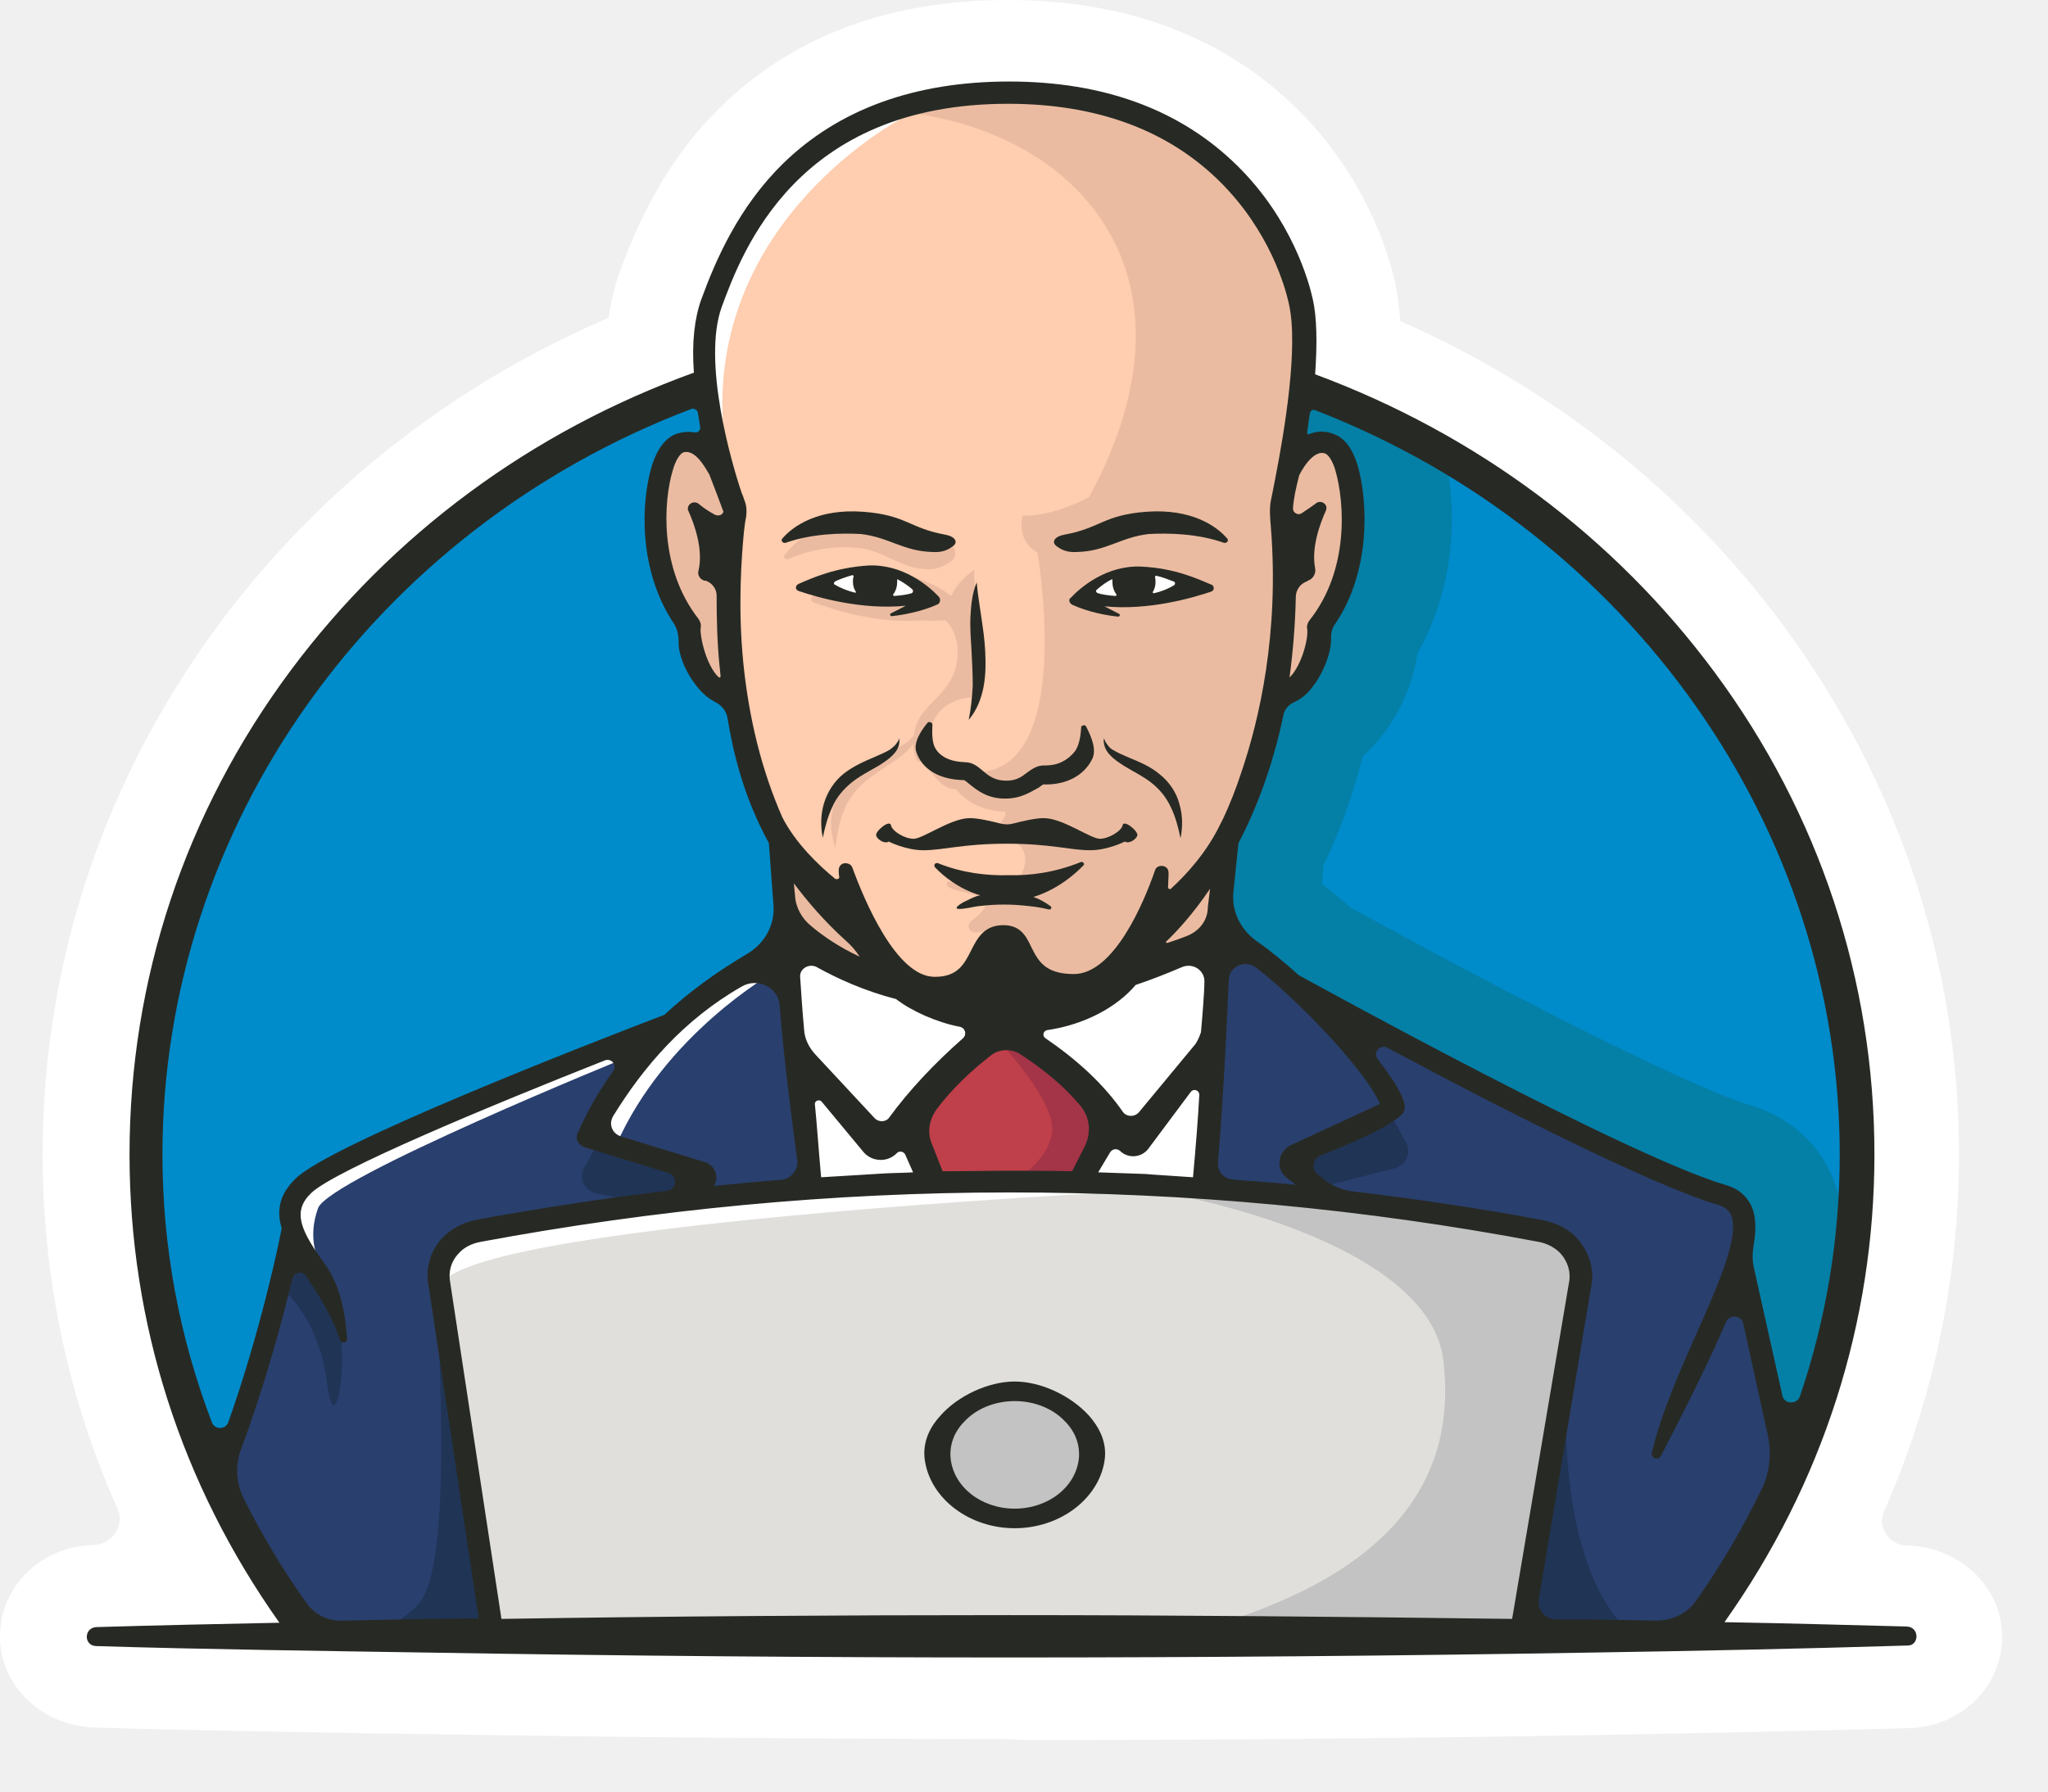
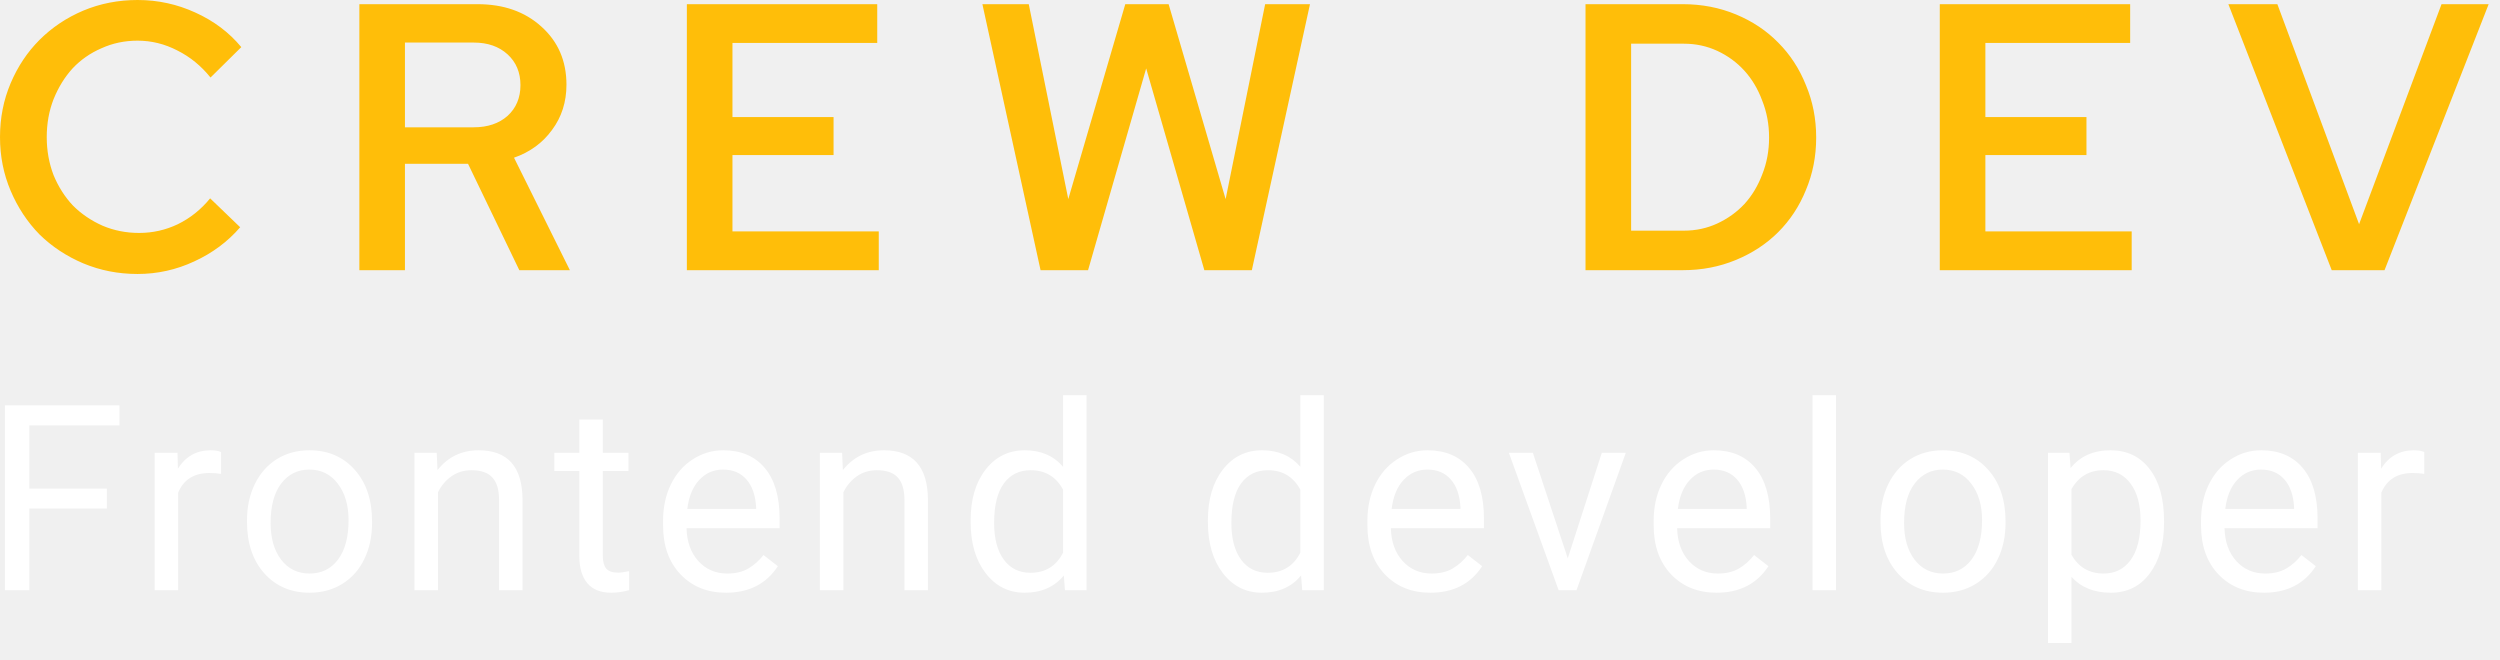
- <svg xmlns="http://www.w3.org/2000/svg" width="32" height="28" viewBox="0 0 32 28" fill="none">
-   <path d="M15.66 27.178C12.75 27.178 9.733 27.152 6.681 27.101L5.989 27.093C4.543 27.067 2.902 27.042 1.473 26.999C0.675 26.974 0.018 26.371 0 25.607C-0.017 24.817 0.621 24.172 1.447 24.147C1.447 24.147 1.447 24.147 1.455 24.147C1.757 24.138 1.952 23.841 1.837 23.578C1.065 21.854 0.666 19.969 0.666 18.042C0.666 15.045 1.624 12.175 3.434 9.738C4.995 7.641 7.089 6.003 9.511 4.967C9.547 4.712 9.6 4.474 9.68 4.262C9.955 3.507 10.39 2.522 11.259 1.673C12.395 0.56 13.903 0 15.748 0C17.603 0 19.129 0.577 20.273 1.707C21.338 2.759 21.693 3.957 21.799 4.415C21.835 4.593 21.861 4.789 21.879 5.018C24.274 6.071 26.333 7.701 27.868 9.781C29.66 12.209 30.609 15.062 30.609 18.042C30.609 19.978 30.21 21.871 29.438 23.62C29.331 23.866 29.509 24.147 29.793 24.155C29.802 24.155 29.802 24.155 29.811 24.155C30.609 24.181 31.266 24.783 31.283 25.548C31.301 26.337 30.662 26.982 29.837 27.008C28.338 27.05 26.697 27.084 24.833 27.118C21.79 27.169 18.836 27.195 16.041 27.195L15.66 27.178Z" fill="white" />
-   <path d="M10.887 6.079L8.42 7.268L6.735 8.49L4.854 10.477L3.727 12.218L2.964 13.958L2.361 16.522L2.29 18.84L2.609 20.929L3.266 23.247L4.863 25.581H26.546L27.788 23.162L28.693 20.818L29.012 17.312L28.445 14.349L27.451 12.039L26.032 9.993L24.31 8.304L22.829 7.081L20.336 6.215L10.887 6.079Z" fill="#008BCA" />
-   <path d="M28.738 19.621C28.817 19.12 28.773 18.687 28.587 18.297C28.347 17.804 27.912 17.448 27.362 17.278C26.306 16.964 23.095 15.283 21.108 14.187C20.948 14.052 20.797 13.924 20.655 13.814L20.682 13.517C20.939 12.982 21.143 12.413 21.294 11.819C21.329 11.785 21.365 11.751 21.4 11.717C21.791 11.326 22.075 10.749 22.145 10.214C22.713 9.229 22.767 8.083 22.607 7.259L20.974 6.291C20.974 6.291 20.699 6.223 20.291 6.122C20.229 6.105 20.389 6.308 20.149 7.14C20.114 7.259 20.114 8.49 20.078 8.626C20.025 8.813 20.069 9.968 20.007 10.171C19.972 10.299 19.91 11.131 19.874 11.267C19.812 11.488 19.466 12.26 19.404 12.489C19.342 12.71 19.191 13.355 19.138 13.585C19.093 13.763 19.12 14.569 19.067 14.748C18.996 15.028 19.883 14.731 19.803 15.002C19.75 15.206 20.691 15.809 20.877 15.902C22.491 16.743 23.255 17.057 23.166 16.93L24.576 17.702C25.677 18.263 26.448 18.45 27.132 18.73C27.203 18.985 27.265 19.434 27.265 20.08L27.602 21.43L27.939 22.593L28.454 21.608L28.791 19.944L28.738 19.621Z" fill="#047FA6" />
-   <path d="M5.617 25.616H6.318C6.699 25.616 7.95 25.564 8.509 25.564C9.29 25.564 11.029 25.616 11.428 25.616H12.271C12.635 25.616 14.027 25.581 14.551 25.581C14.915 25.581 15.793 25.616 15.988 25.616H16.831C17.053 25.616 18.313 25.599 18.641 25.599C19.147 25.599 20.291 25.616 20.549 25.616H22.119C22.234 25.616 22.669 25.616 22.784 25.616H23.521C23.725 25.616 24.39 25.616 24.585 25.616H25.322C25.375 25.616 25.588 25.616 25.641 25.616H26.324L26.857 24.996L27.895 23.051L27.229 20.029L27.149 18.764L24.355 17.524L21.72 16.14L19.998 15.291L19.085 14.765L12.262 14.909L11.943 14.994L11.046 15.512L9.76 16.378L7.631 17.151L5.013 18.331L4.588 18.772V19.307L4.472 19.791L3.479 22.983L3.381 23.187L4.863 25.599C5.173 25.607 5.528 25.616 5.617 25.616Z" fill="#293F6E" />
-   <path d="M24.47 21.99C24.47 21.99 24.355 24.614 25.526 25.556C25.659 25.666 23.663 25.556 23.663 25.556L23.76 24.325L24.47 21.99Z" fill="#203456" />
-   <path d="M11.304 7.54L11.055 6.368L11.1 4.636L11.774 3.405L12.954 2.225L14.267 1.681L16.041 1.435L17.461 1.707L18.605 2.259L19.573 3.235L20.265 4.288L20.353 5.604L20.158 7.157L20.761 6.903L21.01 7.208L21.116 8.117L20.992 8.94L20.442 9.849V10.511L19.972 10.885L19.661 11.878L19.058 13.423L18.322 14.204L17.94 14.655L17.053 15.512L15.474 15.597L14.01 15.189L13.114 14.213L12.12 12.973L11.552 11.021L11.171 10.774L10.887 10.392V9.806L10.372 8.626L10.292 7.531L10.585 6.962L10.967 7.005L11.304 7.54Z" fill="#FFCDAF" />
-   <path d="M20.93 7.081L20.291 6.894L20.353 5.035L19.954 3.702L18.827 2.403L17.63 1.783L15.9 1.443L14.631 1.511L14.081 1.749C16.813 2.029 18.916 4.271 17.017 7.769C17.017 7.769 16.45 8.083 15.979 8.057C15.979 8.057 15.864 8.439 16.21 8.635C16.21 8.635 16.796 11.988 15.305 12.065L14.622 11.963L14.409 11.802C14.409 11.802 14.613 12.336 14.941 12.336C14.941 12.336 15.172 12.668 15.687 12.685C15.82 12.685 15.412 13.101 15.589 13.05C15.589 13.05 16.432 13.16 15.758 13.967C15.474 13.958 15.172 13.899 14.853 13.78C14.808 13.763 14.773 13.814 14.808 13.848C14.932 13.984 15.749 13.941 15.225 14.357C15.066 14.451 15.137 14.595 15.287 14.569C15.358 14.561 15.421 14.553 15.492 14.553C15.616 14.536 15.767 14.612 15.891 14.62L16.326 15.537L17.381 15.291L17.692 14.935L18.747 14.841L19.094 14.417L18.969 13.211L19.519 12.235L19.945 10.817L20.203 10.706L20.558 9.806L21.072 8.507L20.93 7.081Z" fill="#EBBBA1" />
-   <path d="M15.27 9.373C15.27 9.373 15.207 9.136 15.225 8.906C15.225 8.906 14.986 9.051 14.861 9.314C14.657 9.153 14.276 8.957 13.823 8.974C13.3 8.991 12.927 9.221 12.714 9.305C12.661 9.322 12.661 9.399 12.714 9.416C13.016 9.526 13.69 9.747 14.373 9.696C14.373 9.696 14.551 9.704 14.773 9.696C14.87 9.789 15.021 10.01 14.941 10.401C14.835 10.902 14.329 11.012 14.285 11.479L14.267 11.504C14.24 11.538 14.205 11.572 14.161 11.606C14.081 11.666 13.992 11.708 13.894 11.759C13.708 11.852 13.504 11.954 13.335 12.107C13.167 12.26 13.052 12.455 13.007 12.659C12.963 12.863 12.989 13.067 13.052 13.254C13.078 13.058 13.105 12.871 13.176 12.693C13.238 12.523 13.344 12.37 13.486 12.243C13.628 12.116 13.806 12.005 13.983 11.886C14.072 11.827 14.161 11.759 14.232 11.674C14.249 11.657 14.258 11.64 14.267 11.623C14.267 11.649 14.276 11.683 14.276 11.717C14.356 12.141 14.498 11.717 14.498 11.717C14.498 11.717 14.418 10.919 15.252 10.893L15.207 10.053L15.27 9.373Z" fill="#EBBBA1" />
-   <path d="M12.315 8.737C12.271 8.754 12.226 8.703 12.262 8.669C12.431 8.457 12.839 8.074 13.531 8.117C14.196 8.159 14.241 8.372 14.782 8.474C14.932 8.499 14.977 8.686 14.861 8.771C14.791 8.822 14.658 8.898 14.524 8.898C14.072 8.898 13.815 8.593 13.38 8.559C13.087 8.533 12.714 8.567 12.315 8.737Z" fill="#EBBBA1" />
-   <path d="M14.054 11.539C14.054 11.581 14.054 11.632 14.036 11.674C14.019 11.717 13.992 11.759 13.957 11.793C13.894 11.861 13.815 11.912 13.735 11.963C13.575 12.056 13.424 12.133 13.3 12.235C13.176 12.337 13.069 12.464 13.007 12.608C12.936 12.753 12.892 12.922 12.856 13.092C12.821 12.922 12.821 12.736 12.874 12.557C12.927 12.379 13.034 12.209 13.185 12.09C13.335 11.972 13.513 11.895 13.673 11.827C13.752 11.793 13.832 11.759 13.903 11.717C13.939 11.691 13.965 11.666 13.992 11.64L14.01 11.615C14.019 11.606 14.019 11.598 14.027 11.589C14.036 11.581 14.045 11.564 14.054 11.539Z" fill="#272A24" />
-   <path d="M17.248 11.539C17.257 11.555 17.266 11.581 17.275 11.598C17.284 11.606 17.284 11.615 17.293 11.623L17.31 11.649C17.337 11.683 17.363 11.708 17.399 11.725C17.47 11.768 17.55 11.802 17.63 11.836C17.789 11.903 17.967 11.972 18.118 12.099C18.268 12.218 18.384 12.387 18.428 12.566C18.481 12.744 18.481 12.922 18.446 13.101C18.41 12.931 18.366 12.761 18.295 12.617C18.224 12.464 18.127 12.345 18.002 12.243C17.878 12.141 17.718 12.065 17.567 11.972C17.488 11.921 17.408 11.87 17.346 11.802C17.31 11.768 17.284 11.725 17.266 11.683C17.248 11.632 17.239 11.581 17.248 11.539Z" fill="#272A24" />
-   <path d="M15.704 12.481C15.421 12.481 15.261 12.345 15.154 12.26C15.101 12.218 15.075 12.192 15.057 12.192C14.675 12.184 14.409 12.022 14.32 11.759C14.267 11.615 14.383 11.428 14.489 11.301C14.498 11.284 14.515 11.284 14.524 11.284C14.533 11.284 14.551 11.292 14.56 11.301C14.569 11.309 14.569 11.318 14.569 11.326C14.56 11.479 14.569 11.598 14.604 11.674C14.675 11.819 14.835 11.903 15.075 11.912C15.199 11.912 15.278 11.98 15.358 12.048C15.447 12.124 15.545 12.201 15.722 12.201C15.891 12.201 15.971 12.133 16.05 12.073C16.121 12.022 16.201 11.963 16.308 11.963H16.334C16.529 11.963 16.68 11.886 16.796 11.742C16.849 11.666 16.884 11.547 16.893 11.369C16.893 11.343 16.92 11.335 16.938 11.335C16.947 11.335 16.964 11.335 16.973 11.36C17.053 11.513 17.142 11.725 17.062 11.87C16.938 12.116 16.672 12.26 16.343 12.26C16.334 12.26 16.308 12.26 16.308 12.26H16.299C16.281 12.269 16.263 12.286 16.228 12.311C16.121 12.362 15.971 12.481 15.704 12.481Z" fill="#272A24" />
-   <path d="M15.136 11.25C15.172 11.072 15.19 10.893 15.199 10.715C15.199 10.537 15.19 10.367 15.181 10.188C15.172 10.01 15.154 9.832 15.163 9.645C15.172 9.458 15.19 9.271 15.261 9.102C15.278 9.288 15.305 9.458 15.332 9.637C15.358 9.815 15.385 9.993 15.394 10.18C15.403 10.367 15.403 10.553 15.367 10.74C15.332 10.919 15.261 11.105 15.136 11.25Z" fill="#272A24" />
-   <path d="M12.28 8.482C12.235 8.499 12.191 8.448 12.226 8.414C12.395 8.219 12.785 7.947 13.486 7.998C14.161 8.049 14.205 8.253 14.764 8.355C14.915 8.38 14.995 8.474 14.87 8.55C14.799 8.601 14.711 8.635 14.578 8.627C14.116 8.618 13.894 8.397 13.451 8.346C13.149 8.329 12.688 8.338 12.28 8.482Z" fill="#272A24" />
-   <path d="M12.271 13.406V14.595L13.868 15.291L13.087 14.052L12.271 13.406Z" fill="#EBBBA1" />
-   <path d="M11.393 7.786L10.967 6.945L10.461 7.038L10.292 7.658L10.257 8.609L10.958 9.849L10.887 10.52L11.517 10.868L11.375 9.917L11.419 8.516L11.393 7.786Z" fill="#EBBBA1" />
-   <path d="M12.271 14.765L12.67 18.577L14.409 18.45L14.161 17.617L14.356 17.235L15.562 15.911L13.779 15.215L12.271 14.765Z" fill="white" />
-   <path d="M14.107 1.842C14.107 1.842 11.029 3.43 11.304 6.733L11.046 6.359L10.967 5.383L11.375 4.058L12.431 2.64L13.433 1.842H14.107Z" fill="white" />
-   <path d="M6.85 20.25C6.815 20.827 7.107 24.427 6.539 25.072C6.451 25.174 6.202 25.352 5.954 25.53C5.626 25.76 7.631 25.641 7.631 25.641L7.427 23.383L6.85 20.25Z" fill="#203456" />
-   <path d="M12.076 15.206C12.076 15.206 10.39 16.157 9.627 17.898L9.396 17.643L9.849 16.701L10.585 15.843L11.827 15.138L12.076 15.206Z" fill="white" />
-   <path d="M9.804 16.522C9.804 16.522 5.138 18.416 4.969 18.883C4.801 19.35 4.969 19.664 4.969 19.664L4.526 19.129L4.667 18.67L5.386 18.144L6.939 17.397L9.387 16.361L9.68 16.378L9.804 16.522Z" fill="white" />
-   <path d="M12.581 9.144L13.353 8.906L14.187 9.034L14.294 9.331L13.823 9.374H13.211L12.581 9.144Z" fill="white" />
-   <path d="M14.666 9.323C14.515 9.161 14.107 8.813 13.566 8.838C13.043 8.872 12.688 9.034 12.475 9.127C12.422 9.153 12.422 9.221 12.484 9.238C12.786 9.34 13.469 9.535 14.152 9.467L13.921 9.586C13.895 9.595 13.912 9.637 13.939 9.629C14.099 9.612 14.4 9.561 14.658 9.442C14.693 9.416 14.702 9.357 14.666 9.323ZM13.052 9.085C13.105 9.059 13.194 9.025 13.309 8.991C13.327 8.983 13.344 9 13.336 9.017C13.327 9.042 13.327 9.068 13.327 9.093C13.327 9.153 13.344 9.204 13.371 9.246C13.38 9.255 13.371 9.263 13.362 9.263C13.256 9.238 13.14 9.195 13.043 9.136C13.025 9.136 13.025 9.102 13.052 9.085ZM14.241 9.272C14.187 9.289 14.09 9.306 13.974 9.314C13.957 9.314 13.948 9.297 13.957 9.289C14.001 9.229 14.019 9.161 14.019 9.085C14.019 9.076 14.019 9.059 14.019 9.051C14.099 9.093 14.178 9.144 14.258 9.212C14.276 9.229 14.267 9.263 14.241 9.272Z" fill="#272A24" />
-   <path d="M18.774 9.136L18.011 8.906L17.168 9.034L17.071 9.331L17.532 9.374H18.153L18.774 9.136Z" fill="white" />
-   <path d="M16.751 9.45C17.009 9.569 17.301 9.62 17.47 9.637C17.497 9.637 17.505 9.603 17.488 9.595L17.257 9.476C17.94 9.544 18.623 9.348 18.925 9.246C18.978 9.229 18.978 9.153 18.925 9.136C18.721 9.051 18.366 8.881 17.834 8.855C17.293 8.83 16.884 9.178 16.734 9.34C16.689 9.365 16.707 9.425 16.751 9.45ZM18.348 9.144C18.251 9.204 18.144 9.246 18.029 9.272C18.02 9.272 18.011 9.263 18.011 9.255C18.038 9.212 18.055 9.153 18.055 9.102C18.055 9.076 18.055 9.051 18.047 9.025C18.047 9.008 18.055 8.991 18.073 9C18.189 9.025 18.277 9.068 18.331 9.085C18.366 9.093 18.366 9.127 18.348 9.144ZM17.142 9.212C17.221 9.144 17.301 9.085 17.381 9.051C17.381 9.059 17.381 9.076 17.381 9.085C17.381 9.161 17.399 9.229 17.443 9.289C17.452 9.297 17.443 9.314 17.426 9.314C17.31 9.306 17.213 9.289 17.159 9.272C17.124 9.263 17.115 9.229 17.142 9.212Z" fill="#272A24" />
-   <path d="M15.731 13.186C16.423 13.186 16.716 13.288 17.035 13.288C17.31 13.288 17.576 13.152 17.576 13.152C17.639 13.194 17.754 13.118 17.771 13.058C17.789 12.99 17.559 12.803 17.541 12.897C17.523 12.99 17.319 13.109 17.186 13.109C17.044 13.109 16.627 12.803 16.334 12.787C16.201 12.778 15.962 12.837 15.829 12.871C15.766 12.888 15.704 12.888 15.633 12.871C15.5 12.837 15.261 12.778 15.128 12.787C14.835 12.803 14.418 13.109 14.276 13.109C14.134 13.109 13.939 12.99 13.921 12.897C13.903 12.803 13.673 12.99 13.69 13.058C13.708 13.126 13.832 13.194 13.886 13.152C13.886 13.152 14.152 13.288 14.427 13.288C14.746 13.288 15.039 13.186 15.731 13.186Z" fill="#272A24" />
-   <path d="M16.929 13.525C16.955 13.5 16.92 13.457 16.884 13.474C16.485 13.636 16.095 13.687 15.758 13.678C15.42 13.687 15.039 13.644 14.657 13.491C14.613 13.474 14.578 13.525 14.613 13.559C14.746 13.695 14.977 13.891 15.314 13.992C15.296 14.001 15.27 14.001 15.252 14.009C15.181 14.035 15.119 14.069 15.048 14.103C14.888 14.197 14.932 14.222 15.083 14.197C15.154 14.188 15.216 14.171 15.287 14.162C15.42 14.146 15.553 14.137 15.687 14.137C15.82 14.137 15.953 14.146 16.086 14.162C16.183 14.171 16.281 14.188 16.387 14.213C16.423 14.222 16.441 14.18 16.414 14.162C16.334 14.103 16.245 14.052 16.148 14.018C16.529 13.899 16.796 13.661 16.929 13.525Z" fill="#272A24" />
-   <path d="M10.257 18.84L9.325 18.653C9.13 18.611 9.033 18.407 9.13 18.246L9.396 17.762L9.751 17.906L10.834 18.305L10.63 18.679L10.257 18.84Z" fill="#203456" />
-   <path d="M15.403 16.268C15.048 16.539 14.728 16.845 14.471 17.193C14.329 17.371 14.303 17.609 14.382 17.821L14.657 18.517L16.68 18.492L17.009 17.847C17.124 17.617 17.097 17.346 16.938 17.151C16.654 16.802 16.29 16.522 15.891 16.251C15.74 16.157 15.536 16.166 15.403 16.268Z" fill="#BF3F4A" />
-   <path d="M4.375 20.114C4.375 20.114 4.978 20.547 5.111 21.617C5.244 22.686 5.51 20.988 5.2 20.386C4.889 19.783 4.596 19.655 4.596 19.655L4.375 20.114Z" fill="#203456" />
-   <path d="M15.642 16.31C15.642 16.31 16.494 17.21 16.441 17.694C16.379 18.178 15.775 18.509 15.775 18.509H16.831L17.319 17.601L16.725 16.896C16.725 16.896 16.157 16.395 16.13 16.369C16.095 16.344 15.651 16.183 15.651 16.183V16.31H15.642Z" fill="#A43447" />
-   <path d="M19.12 8.482C19.165 8.499 19.209 8.448 19.173 8.414C19.005 8.219 18.614 7.947 17.913 7.998C17.239 8.049 17.195 8.253 16.636 8.355C16.485 8.38 16.405 8.474 16.529 8.55C16.601 8.601 16.689 8.635 16.822 8.627C17.284 8.618 17.505 8.397 17.949 8.346C18.251 8.329 18.712 8.338 19.12 8.482Z" fill="#272A24" />
-   <path d="M8.376 25.505C9.157 25.505 10.896 25.556 11.295 25.556H12.138C12.502 25.556 13.894 25.522 14.418 25.522C14.782 25.522 15.66 25.556 15.855 25.556H16.698C16.92 25.556 18.18 25.539 18.508 25.539C19.014 25.539 20.158 25.556 20.415 25.556H21.986C22.101 25.556 22.536 25.556 22.651 25.556H23.387C23.467 25.556 23.636 25.556 23.813 25.556L24.612 20.411L24.736 19.706L24 19.197L18.951 18.585L14.72 18.45L11.765 18.585L8.749 18.883L7.116 19.443L6.903 20.054L7.675 25.514C7.95 25.514 8.199 25.505 8.376 25.505Z" fill="#E0DFDC" />
-   <path d="M16.893 18.416L18.765 18.577L18.907 16.998L19.093 14.765L17.665 14.986L15.935 15.979L17.408 17.643L16.893 18.416Z" fill="white" />
-   <path d="M18.295 18.662C18.295 18.662 22.332 19.367 22.554 21.268C22.74 22.907 22.039 24.69 18.233 25.599C17.372 25.802 23.751 25.548 23.751 25.548L24.568 20.394L24.506 19.562L23.467 19.018L20.131 18.721L18.295 18.662Z" fill="#C3C3C3" />
-   <path d="M18.446 18.577C18.446 18.577 7.489 19.078 6.903 20.063L6.85 19.672L7.169 19.375L8.119 19.137L10.204 18.883L13.54 18.56L16.689 18.526L18.446 18.577Z" fill="white" />
-   <path d="M15.838 23.688C16.474 23.688 16.991 23.266 16.991 22.746C16.991 22.225 16.474 21.803 15.838 21.803C15.2 21.803 14.684 22.225 14.684 22.746C14.684 23.266 15.2 23.688 15.838 23.688Z" fill="#C3C3C3" />
-   <path d="M20.619 18.56L21.773 18.263C21.968 18.22 22.066 18.017 21.968 17.855L21.702 17.371L21.347 17.516L20.353 17.983V18.305L20.619 18.56Z" fill="#203456" />
-   <path d="M15.855 23.884C15.154 23.884 14.551 23.433 14.453 22.839C14.4 22.525 14.551 22.279 14.693 22.126C14.968 21.812 15.447 21.591 15.855 21.591C16.263 21.591 16.733 21.812 17.017 22.126C17.151 22.279 17.31 22.525 17.257 22.839C17.159 23.433 16.556 23.884 15.855 23.884ZM15.855 21.897C15.545 21.897 15.252 22.016 15.066 22.219C14.906 22.381 14.835 22.584 14.853 22.788C14.897 23.238 15.332 23.578 15.855 23.578C16.379 23.578 16.813 23.238 16.858 22.788C16.875 22.584 16.805 22.381 16.645 22.219C16.459 22.016 16.166 21.897 15.855 21.897Z" fill="#272A24" />
-   <path d="M29.793 25.42C28.844 25.395 27.895 25.369 26.945 25.352C28.48 23.187 29.288 20.674 29.288 18.042C29.288 15.325 28.427 12.719 26.794 10.511C25.224 8.389 23.068 6.784 20.549 5.85C20.584 5.349 20.575 4.958 20.513 4.678C20.451 4.398 20.185 3.43 19.333 2.59C18.446 1.715 17.248 1.274 15.767 1.274C14.294 1.274 13.105 1.707 12.235 2.556C11.543 3.235 11.188 4.05 10.958 4.678C10.851 4.975 10.807 5.357 10.842 5.824C8.305 6.741 6.131 8.346 4.543 10.477C2.893 12.693 2.024 15.308 2.024 18.042C2.024 20.683 2.831 23.196 4.366 25.361C3.496 25.378 2.378 25.403 1.509 25.429C1.305 25.437 1.305 25.726 1.509 25.726C3.159 25.777 5.076 25.802 6.726 25.828C9.742 25.879 12.759 25.904 15.775 25.904C18.792 25.904 21.808 25.879 24.825 25.828C26.484 25.802 28.152 25.768 29.811 25.717C29.988 25.717 29.997 25.429 29.793 25.42ZM20.469 6.453C20.477 6.419 20.513 6.393 20.549 6.41C25.464 8.312 28.746 12.939 28.746 18.042C28.746 19.35 28.533 20.615 28.125 21.82C28.081 21.956 27.877 21.948 27.85 21.812L27.407 19.825C27.38 19.715 27.38 19.596 27.398 19.477C27.442 19.231 27.442 19.01 27.362 18.84C27.282 18.679 27.149 18.569 26.954 18.517C25.375 18.042 20.637 15.427 20.291 15.24C20.069 15.037 19.848 14.858 19.644 14.714C19.386 14.536 19.244 14.247 19.271 13.95L19.351 13.177C19.626 12.651 19.883 11.988 20.052 11.182C20.069 11.088 20.14 11.004 20.229 10.97C20.3 10.936 20.362 10.893 20.415 10.842C20.655 10.604 20.815 10.188 20.797 9.959C20.797 9.891 20.815 9.815 20.859 9.755C21.409 8.949 21.383 7.871 21.214 7.276C21.134 7.013 21.01 6.843 20.841 6.784C20.717 6.733 20.584 6.733 20.46 6.784C20.442 6.792 20.433 6.784 20.433 6.784C20.433 6.784 20.424 6.775 20.424 6.758C20.442 6.639 20.451 6.546 20.469 6.453ZM20.105 18.407L20.247 18.517C20.025 18.492 19.794 18.475 19.573 18.458C19.528 18.458 19.413 18.45 19.262 18.433C19.12 18.424 19.023 18.305 19.031 18.178C19.129 16.938 19.173 15.919 19.2 15.308C19.209 15.104 19.457 14.994 19.626 15.121C19.812 15.266 20.052 15.47 20.318 15.733C21.045 16.437 21.48 17.032 21.56 17.253L20.167 17.898C19.963 18 19.927 18.271 20.105 18.407ZM20.3 7.429C20.318 7.387 20.513 7.013 20.708 7.089C20.753 7.106 20.824 7.2 20.868 7.361C21.01 7.862 21.081 8.915 20.46 9.696C20.433 9.73 20.415 9.781 20.424 9.823C20.451 9.968 20.336 10.409 20.149 10.588C20.203 10.18 20.238 9.764 20.247 9.331C20.247 9.221 20.318 9.119 20.424 9.085L20.433 9.076C20.513 9.051 20.566 8.966 20.549 8.881C20.486 8.558 20.628 8.176 20.717 7.981C20.735 7.939 20.726 7.888 20.682 7.862C20.664 7.845 20.637 7.845 20.619 7.845C20.593 7.845 20.575 7.854 20.557 7.871C20.486 7.922 20.415 7.972 20.336 8.023C20.309 8.04 20.273 8.04 20.247 8.023C20.22 8.006 20.203 7.981 20.203 7.947C20.211 7.803 20.247 7.633 20.3 7.429ZM11.277 4.797C11.597 3.931 12.448 1.622 15.749 1.622C17.133 1.622 18.242 2.029 19.058 2.836C19.839 3.608 20.087 4.5 20.14 4.755C20.291 5.425 20.069 6.741 19.927 7.472C19.901 7.599 19.883 7.709 19.865 7.786C19.839 7.896 19.839 8.006 19.848 8.117C19.848 8.159 19.857 8.202 19.857 8.236C19.99 9.891 19.679 11.241 19.395 12.073C19.315 12.32 19.218 12.566 19.111 12.795L19.076 12.863C18.854 13.33 18.526 13.678 18.295 13.89C18.286 13.899 18.277 13.899 18.268 13.89C18.259 13.89 18.251 13.882 18.251 13.873C18.251 13.805 18.259 13.729 18.259 13.644C18.259 13.602 18.242 13.559 18.197 13.542C18.135 13.517 18.064 13.542 18.047 13.602C17.878 14.094 17.408 15.223 16.778 15.223C16.325 15.223 16.219 15.011 16.113 14.799C16.033 14.629 15.944 14.459 15.678 14.459C15.376 14.459 15.27 14.663 15.172 14.858C15.066 15.07 14.959 15.266 14.613 15.266C14.604 15.266 14.604 15.266 14.595 15.266C14.001 15.257 13.504 14.069 13.318 13.559C13.3 13.517 13.264 13.491 13.211 13.491C13.202 13.491 13.194 13.491 13.194 13.491C13.14 13.5 13.105 13.542 13.105 13.602C13.105 13.636 13.105 13.669 13.114 13.704C13.114 13.729 13.096 13.738 13.087 13.738C13.078 13.738 13.06 13.746 13.043 13.729C12.785 13.517 12.431 13.177 12.226 12.778C11.907 12.056 11.703 11.241 11.614 10.358C11.526 9.467 11.588 8.694 11.623 8.321C11.632 8.236 11.641 8.159 11.659 8.074C11.668 7.989 11.668 7.905 11.632 7.82C11.623 7.786 11.605 7.743 11.588 7.701C11.437 7.259 10.967 5.655 11.277 4.797ZM18.677 16.319L17.798 17.38C17.727 17.465 17.594 17.456 17.541 17.371C17.239 16.938 16.831 16.565 16.334 16.225C16.281 16.191 16.299 16.106 16.37 16.098C16.946 16.013 17.452 15.741 17.745 15.393C17.976 15.317 18.233 15.215 18.472 15.113C18.641 15.045 18.819 15.164 18.819 15.334C18.819 15.504 18.783 15.937 18.765 16.132C18.739 16.208 18.712 16.268 18.677 16.319ZM18.739 17.108C18.721 17.465 18.685 17.906 18.641 18.399C18.286 18.373 17.958 18.356 17.905 18.348C17.656 18.339 17.408 18.331 17.159 18.322C17.23 18.203 17.301 18.084 17.346 18.008C17.381 17.957 17.452 17.94 17.505 17.991C17.63 18.11 17.834 18.093 17.94 17.957L18.605 17.066C18.65 17.006 18.739 17.04 18.739 17.108ZM13.894 17.465C13.841 17.541 13.726 17.541 13.664 17.473L12.732 16.471C12.635 16.361 12.572 16.234 12.564 16.089C12.537 15.801 12.519 15.52 12.502 15.266C12.493 15.138 12.643 15.053 12.759 15.113C13.078 15.291 13.504 15.486 14.001 15.614C14.241 15.801 14.64 15.979 14.995 16.047C15.083 16.064 15.11 16.166 15.048 16.225C14.595 16.624 14.205 17.04 13.894 17.465ZM14.267 18.322C14.116 18.331 13.965 18.331 13.815 18.339C13.708 18.348 13.238 18.373 12.83 18.399C12.794 18 12.759 17.507 12.732 17.253C12.732 17.201 12.803 17.176 12.839 17.218L13.495 18.008C13.628 18.161 13.868 18.169 14.01 18.025C14.045 17.983 14.116 17.991 14.143 18.042L14.267 18.322ZM11.011 18.161L9.707 17.762C9.565 17.719 9.503 17.567 9.583 17.439C10.053 16.675 10.683 15.937 11.588 15.419C11.836 15.274 12.155 15.427 12.182 15.707C12.235 16.412 12.342 17.286 12.457 18.136C12.475 18.288 12.36 18.424 12.2 18.441C12.191 18.441 12.182 18.441 12.173 18.441C11.836 18.467 11.49 18.501 11.153 18.535C11.242 18.407 11.18 18.212 11.011 18.161ZM12.422 13.992L12.404 13.805C12.626 14.102 12.892 14.408 13.211 14.697C13.3 14.773 13.371 14.858 13.433 14.952C13.105 14.799 12.848 14.62 12.679 14.476C12.528 14.357 12.431 14.179 12.422 13.992ZM14.64 17.329C14.879 17.015 15.163 16.743 15.491 16.488C15.616 16.395 15.802 16.387 15.935 16.471C16.299 16.709 16.627 16.972 16.884 17.286C17.035 17.465 17.053 17.711 16.946 17.923L16.751 18.305C16.423 18.297 16.095 18.297 15.775 18.297C15.429 18.297 15.074 18.305 14.728 18.305L14.569 17.898C14.48 17.711 14.515 17.499 14.64 17.329ZM18.543 14.629C18.437 14.671 18.339 14.705 18.233 14.739C18.233 14.739 18.233 14.731 18.224 14.731C18.224 14.731 18.224 14.731 18.215 14.722C18.375 14.569 18.632 14.298 18.907 13.89L18.872 14.179C18.872 14.383 18.739 14.553 18.543 14.629ZM11.304 7.998C11.295 8.023 11.277 8.04 11.259 8.049C11.233 8.057 11.206 8.057 11.18 8.049C11.082 7.998 10.993 7.939 10.913 7.871C10.878 7.845 10.825 7.845 10.789 7.871C10.754 7.896 10.736 7.947 10.754 7.981C10.851 8.193 10.993 8.592 10.913 8.923C10.896 8.991 10.94 9.059 11.011 9.076C11.02 9.076 11.02 9.076 11.029 9.076C11.126 9.11 11.197 9.204 11.197 9.305C11.197 9.671 11.206 10.044 11.242 10.401C11.251 10.46 11.251 10.511 11.259 10.57C11.259 10.579 11.251 10.588 11.251 10.588C11.242 10.588 11.233 10.588 11.224 10.579C11.038 10.401 10.931 9.951 10.949 9.806C10.958 9.755 10.94 9.713 10.913 9.671C10.301 8.889 10.363 7.837 10.514 7.344C10.559 7.183 10.63 7.089 10.674 7.072C10.692 7.064 10.709 7.064 10.727 7.064C10.913 7.064 11.073 7.412 11.082 7.412C11.144 7.573 11.268 7.896 11.304 7.998ZM2.538 18.042C2.538 12.914 5.839 8.278 10.798 6.393C10.842 6.376 10.896 6.402 10.905 6.453C10.913 6.521 10.931 6.606 10.94 6.673C10.949 6.724 10.905 6.767 10.851 6.758C10.754 6.741 10.656 6.75 10.559 6.784C10.39 6.852 10.266 7.022 10.186 7.276C10.008 7.871 9.982 8.906 10.514 9.722C10.576 9.806 10.603 9.917 10.603 10.019C10.594 10.273 10.771 10.63 10.993 10.842C11.046 10.893 11.109 10.936 11.171 10.97C11.277 11.021 11.348 11.114 11.366 11.216C11.455 11.751 11.614 12.447 12.014 13.177L12.085 14.145C12.111 14.451 11.951 14.739 11.685 14.901C11.197 15.189 10.763 15.504 10.381 15.86C9.139 16.335 5.173 17.881 4.623 18.416C4.357 18.67 4.321 18.925 4.401 19.197C4.357 19.443 4.064 20.827 3.567 22.228C3.523 22.347 3.354 22.347 3.31 22.228C2.804 20.903 2.538 19.494 2.538 18.042ZM4.792 25.055C4.419 24.537 4.091 23.985 3.807 23.416C3.683 23.17 3.674 22.89 3.771 22.635C4.135 21.659 4.41 20.64 4.57 19.978C4.596 19.876 4.73 19.859 4.783 19.944C4.978 20.241 5.191 20.564 5.315 20.946C5.333 21.005 5.422 20.988 5.422 20.929C5.404 20.589 5.333 20.114 5.084 19.766C4.694 19.231 4.561 18.934 4.863 18.645C5.235 18.288 7.666 17.278 9.45 16.573C9.556 16.531 9.645 16.65 9.583 16.735C9.37 17.032 9.183 17.354 9.033 17.694C8.979 17.787 9.033 17.898 9.139 17.932L10.443 18.331C10.594 18.382 10.576 18.594 10.417 18.611C9.423 18.73 8.429 18.883 7.453 19.061C7.231 19.103 7.027 19.214 6.885 19.375C6.708 19.587 6.646 19.851 6.699 20.114L7.48 25.293C7.223 25.293 6.974 25.301 6.717 25.301C6.273 25.31 5.83 25.318 5.377 25.327C5.138 25.344 4.925 25.242 4.792 25.055ZM7.835 25.301L7.036 20.054C7.001 19.884 7.045 19.715 7.169 19.587C7.249 19.494 7.373 19.434 7.507 19.409C10.239 18.9 13.016 18.636 15.775 18.636C18.535 18.636 21.311 18.891 24.044 19.409C24.177 19.434 24.301 19.502 24.381 19.587C24.497 19.715 24.55 19.884 24.514 20.054L23.627 25.301C21.001 25.267 18.375 25.242 15.749 25.242C13.114 25.242 10.47 25.259 7.835 25.301ZM24.319 25.31C24.142 25.31 24.017 25.157 24.044 24.996L24.86 20.122C24.922 19.842 24.834 19.562 24.63 19.341C24.497 19.197 24.31 19.112 24.106 19.069C23.121 18.883 22.128 18.738 21.134 18.619C20.974 18.602 20.824 18.535 20.699 18.441L20.593 18.356C20.486 18.271 20.504 18.119 20.628 18.059C20.628 18.059 21.675 17.669 21.915 17.405C21.995 17.312 21.95 17.117 21.587 16.633C21.569 16.607 21.542 16.573 21.524 16.548C21.445 16.446 21.569 16.31 21.684 16.378C23.317 17.253 25.765 18.509 26.848 18.832C26.972 18.866 27.016 18.934 27.043 18.976C27.194 19.299 26.848 20.071 26.519 20.818C26.253 21.413 25.96 22.075 25.81 22.703C25.792 22.788 25.907 22.831 25.952 22.754C26.209 22.262 26.626 21.438 26.839 20.954C26.883 20.852 26.928 20.759 26.972 20.657C27.025 20.538 27.212 20.555 27.238 20.683L27.62 22.423C27.682 22.712 27.655 23.017 27.522 23.281C27.229 23.884 26.892 24.461 26.511 25.004C26.369 25.216 26.12 25.335 25.854 25.327C25.499 25.318 25.153 25.318 24.798 25.31C24.639 25.31 24.479 25.31 24.319 25.31Z" fill="#272A24" />
+ <svg xmlns="http://www.w3.org/2000/svg" width="125" height="33" viewBox="0 0 125 33" fill="none">
+   <path d="M6.954 11.647C7.638 11.647 8.284 11.501 8.892 11.21C9.513 10.906 10.051 10.475 10.507 9.918L12.008 11.362C11.387 12.084 10.621 12.654 9.709 13.072C8.81 13.49 7.866 13.699 6.878 13.699C5.915 13.699 5.01 13.522 4.161 13.167C3.325 12.812 2.597 12.331 1.976 11.723C1.368 11.102 0.887 10.374 0.532 9.538C0.177 8.702 0 7.809 0 6.859C0 5.896 0.177 4.997 0.532 4.161C0.887 3.325 1.368 2.603 1.976 1.995C2.597 1.374 3.325 0.887 4.161 0.532C5.01 0.177 5.915 0 6.878 0C7.891 0 8.854 0.209 9.766 0.627C10.691 1.045 11.457 1.621 12.065 2.356L10.526 3.876C10.057 3.293 9.506 2.844 8.873 2.527C8.24 2.198 7.575 2.033 6.878 2.033C6.232 2.033 5.63 2.16 5.073 2.413C4.516 2.654 4.034 2.989 3.629 3.42C3.236 3.851 2.92 4.364 2.679 4.959C2.451 5.542 2.337 6.175 2.337 6.859C2.337 7.53 2.451 8.164 2.679 8.759C2.92 9.342 3.243 9.848 3.648 10.279C4.066 10.697 4.56 11.033 5.13 11.286C5.7 11.527 6.308 11.647 6.954 11.647ZM17.968 13.509V0.209H23.877C25.181 0.209 26.245 0.583 27.069 1.33C27.904 2.077 28.323 3.046 28.323 4.237C28.323 5.098 28.082 5.852 27.601 6.498C27.132 7.144 26.498 7.606 25.701 7.885L28.494 13.509H25.966L23.401 8.189H20.247V13.509H17.968ZM23.686 2.128H20.247V6.365H23.686C24.383 6.365 24.947 6.175 25.378 5.795C25.808 5.402 26.023 4.889 26.023 4.256C26.023 3.623 25.808 3.11 25.378 2.717C24.947 2.324 24.383 2.128 23.686 2.128ZM34.343 13.509V0.209H43.862V2.147H36.623V5.852H41.678V7.752H36.623V11.571H43.938V13.509H34.343ZM54.403 13.509H52.028L49.12 0.209H51.438L53.414 9.956L56.264 0.209H58.431L61.281 9.956L63.257 0.209H65.499L62.592 13.509H60.217L57.309 3.42L54.403 13.509ZM79.276 13.509V0.209H84.141C85.091 0.209 85.978 0.38 86.8 0.722C87.624 1.064 88.326 1.533 88.909 2.128C89.504 2.723 89.968 3.433 90.296 4.256C90.638 5.067 90.809 5.941 90.809 6.878C90.809 7.815 90.638 8.689 90.296 9.5C89.968 10.311 89.504 11.014 88.909 11.609C88.326 12.192 87.624 12.654 86.8 12.996C85.978 13.338 85.091 13.509 84.141 13.509H79.276ZM84.198 2.185H81.556V11.533H84.198C84.793 11.533 85.35 11.413 85.87 11.172C86.388 10.931 86.838 10.608 87.219 10.203C87.599 9.785 87.897 9.291 88.112 8.721C88.34 8.151 88.454 7.537 88.454 6.878C88.454 6.219 88.34 5.605 88.112 5.035C87.897 4.452 87.599 3.952 87.219 3.534C86.838 3.116 86.388 2.787 85.87 2.546C85.35 2.305 84.793 2.185 84.198 2.185ZM96.989 13.509V0.209H106.508V2.147H99.269V5.852H104.323V7.752H99.269V11.571H106.584V13.509H96.989ZM116.586 13.509L111.418 0.209H113.868L117.954 11.21L122.077 0.209H124.433L119.227 13.509H116.586Z" fill="#FFBE09" />
+   <path d="M5.344 25.427H1.465V29.509H0.247V20.267H5.972V21.27H1.465V24.431H5.344V25.427ZM11.053 23.695C10.875 23.665 10.682 23.65 10.475 23.65C9.705 23.65 9.182 23.978 8.907 24.634V29.509H7.733V22.641H8.876L8.895 23.434C9.28 22.821 9.825 22.514 10.532 22.514C10.761 22.514 10.934 22.544 11.053 22.603V23.695ZM12.35 26.011C12.35 25.339 12.481 24.733 12.744 24.196C13.01 23.659 13.379 23.244 13.848 22.952C14.322 22.66 14.862 22.514 15.467 22.514C16.402 22.514 17.157 22.838 17.733 23.485C18.313 24.133 18.603 24.994 18.603 26.069V26.151C18.603 26.82 18.474 27.421 18.215 27.954C17.962 28.483 17.596 28.895 17.117 29.192C16.643 29.488 16.097 29.636 15.48 29.636C14.549 29.636 13.793 29.312 13.213 28.665C12.638 28.017 12.35 27.16 12.35 26.094V26.011ZM13.531 26.151C13.531 26.913 13.707 27.524 14.058 27.986C14.413 28.447 14.887 28.677 15.48 28.677C16.076 28.677 16.55 28.445 16.901 27.979C17.253 27.509 17.428 26.854 17.428 26.011C17.428 25.258 17.248 24.649 16.889 24.183C16.533 23.714 16.059 23.479 15.467 23.479C14.887 23.479 14.419 23.709 14.064 24.171C13.709 24.632 13.531 25.292 13.531 26.151ZM21.836 22.641L21.874 23.504C22.399 22.844 23.084 22.514 23.931 22.514C25.382 22.514 26.114 23.333 26.127 24.97V29.509H24.953V24.964C24.949 24.469 24.834 24.103 24.61 23.866C24.39 23.629 24.045 23.511 23.575 23.511C23.195 23.511 22.86 23.612 22.573 23.815C22.285 24.018 22.06 24.285 21.9 24.615V29.509H20.725V22.641H21.836ZM30.141 20.978V22.641H31.424V23.549H30.141V27.808C30.141 28.083 30.198 28.29 30.313 28.43C30.427 28.565 30.622 28.633 30.897 28.633C31.032 28.633 31.218 28.608 31.455 28.557V29.509C31.146 29.594 30.846 29.636 30.554 29.636C30.029 29.636 29.634 29.477 29.367 29.16C29.1 28.843 28.967 28.392 28.967 27.808V23.549H27.717V22.641H28.967V20.978H30.141ZM36.301 29.636C35.37 29.636 34.613 29.331 34.029 28.722C33.445 28.108 33.153 27.289 33.153 26.265V26.049C33.153 25.368 33.282 24.761 33.54 24.228C33.802 23.69 34.166 23.271 34.632 22.971C35.102 22.666 35.609 22.514 36.155 22.514C37.048 22.514 37.742 22.808 38.237 23.396C38.732 23.984 38.98 24.826 38.98 25.923V26.411H34.327C34.344 27.088 34.541 27.636 34.917 28.055C35.298 28.47 35.781 28.677 36.365 28.677C36.779 28.677 37.131 28.593 37.418 28.424C37.706 28.254 37.958 28.03 38.174 27.751L38.892 28.309C38.316 29.194 37.452 29.636 36.301 29.636ZM36.155 23.479C35.681 23.479 35.283 23.652 34.962 23.999C34.64 24.342 34.441 24.824 34.365 25.447H37.806V25.358C37.772 24.761 37.611 24.3 37.323 23.974C37.035 23.644 36.646 23.479 36.155 23.479ZM42.105 22.641L42.144 23.504C42.669 22.844 43.353 22.514 44.2 22.514C45.651 22.514 46.383 23.333 46.397 24.97V29.509H45.222V24.964C45.218 24.469 45.103 24.103 44.88 23.866C44.66 23.629 44.315 23.511 43.844 23.511C43.464 23.511 43.13 23.612 42.842 23.815C42.554 24.018 42.33 24.285 42.169 24.615V29.509H40.995V22.641H42.105ZM48.532 26.018C48.532 24.964 48.782 24.118 49.281 23.479C49.781 22.835 50.434 22.514 51.242 22.514C52.047 22.514 52.684 22.789 53.153 23.339V19.759H54.328V29.509H53.248L53.191 28.773C52.721 29.348 52.068 29.636 51.23 29.636C50.434 29.636 49.785 29.31 49.281 28.658C48.782 28.007 48.532 27.156 48.532 26.107V26.018ZM49.706 26.151C49.706 26.93 49.867 27.539 50.188 27.979C50.511 28.419 50.955 28.639 51.522 28.639C52.267 28.639 52.81 28.305 53.153 27.636V24.482C52.801 23.834 52.263 23.511 51.535 23.511C50.959 23.511 50.511 23.733 50.188 24.177C49.867 24.621 49.706 25.279 49.706 26.151ZM60.395 26.018C60.395 24.964 60.645 24.118 61.144 23.479C61.642 22.835 62.297 22.514 63.105 22.514C63.908 22.514 64.546 22.789 65.016 23.339V19.759H66.189V29.509H65.111L65.053 28.773C64.584 29.348 63.929 29.636 63.093 29.636C62.297 29.636 61.647 29.31 61.144 28.658C60.645 28.007 60.395 27.156 60.395 26.107V26.018ZM61.569 26.151C61.569 26.93 61.73 27.539 62.051 27.979C62.373 28.419 62.818 28.639 63.385 28.639C64.129 28.639 64.672 28.305 65.016 27.636V24.482C64.665 23.834 64.124 23.511 63.397 23.511C62.822 23.511 62.373 23.733 62.051 24.177C61.73 24.621 61.569 25.279 61.569 26.151ZM71.517 29.636C70.587 29.636 69.829 29.331 69.246 28.722C68.662 28.108 68.37 27.289 68.37 26.265V26.049C68.37 25.368 68.499 24.761 68.757 24.228C69.019 23.69 69.383 23.271 69.849 22.971C70.319 22.666 70.826 22.514 71.371 22.514C72.264 22.514 72.959 22.808 73.454 23.396C73.95 23.984 74.197 24.826 74.197 25.923V26.411H69.543C69.561 27.088 69.757 27.636 70.135 28.055C70.516 28.47 70.998 28.677 71.582 28.677C71.996 28.677 72.347 28.593 72.635 28.424C72.922 28.254 73.174 28.03 73.391 27.751L74.108 28.309C73.532 29.194 72.669 29.636 71.517 29.636ZM71.371 23.479C70.898 23.479 70.501 23.652 70.178 23.999C69.856 24.342 69.659 24.824 69.582 25.447H73.022V25.358C72.989 24.761 72.828 24.3 72.54 23.974C72.252 23.644 71.862 23.479 71.371 23.479ZM78.388 27.916L80.09 22.641H81.29L78.826 29.509H77.931L75.444 22.641H76.644L78.388 27.916ZM85.831 29.636C84.9 29.636 84.142 29.331 83.558 28.722C82.975 28.108 82.683 27.289 82.683 26.265V26.049C82.683 25.368 82.811 24.761 83.07 24.228C83.332 23.69 83.695 23.271 84.162 22.971C84.63 22.666 85.138 22.514 85.684 22.514C86.578 22.514 87.272 22.808 87.766 23.396C88.261 23.984 88.51 24.826 88.51 25.923V26.411H83.856C83.874 27.088 84.07 27.636 84.447 28.055C84.828 28.47 85.311 28.677 85.894 28.677C86.308 28.677 86.66 28.593 86.948 28.424C87.236 28.254 87.487 28.03 87.704 27.751L88.421 28.309C87.844 29.194 86.981 29.636 85.831 29.636ZM85.684 23.479C85.21 23.479 84.812 23.652 84.492 23.999C84.169 24.342 83.971 24.824 83.894 25.447H87.335V25.358C87.302 24.761 87.141 24.3 86.853 23.974C86.564 23.644 86.175 23.479 85.684 23.479ZM91.799 29.509H90.626V19.759H91.799V29.509ZM94.025 26.011C94.025 25.339 94.156 24.733 94.418 24.196C94.684 23.659 95.052 23.244 95.522 22.952C95.996 22.66 96.535 22.514 97.141 22.514C98.076 22.514 98.832 22.838 99.407 23.485C99.987 24.133 100.277 24.994 100.277 26.069V26.151C100.277 26.82 100.148 27.421 99.889 27.954C99.635 28.483 99.269 28.895 98.791 29.192C98.317 29.488 97.772 29.636 97.153 29.636C96.222 29.636 95.468 29.312 94.888 28.665C94.311 28.017 94.025 27.16 94.025 26.094V26.011ZM95.204 26.151C95.204 26.913 95.38 27.524 95.731 27.986C96.088 28.447 96.561 28.677 97.153 28.677C97.751 28.677 98.225 28.445 98.576 27.979C98.927 27.509 99.103 26.854 99.103 26.011C99.103 25.258 98.922 24.649 98.562 24.183C98.207 23.714 97.734 23.479 97.141 23.479C96.561 23.479 96.094 23.709 95.739 24.171C95.382 24.632 95.204 25.292 95.204 26.151ZM108.202 26.151C108.202 27.196 107.962 28.038 107.484 28.677C107.006 29.317 106.359 29.636 105.542 29.636C104.708 29.636 104.052 29.372 103.574 28.843V32.15H102.4V22.641H103.473L103.53 23.403C104.008 22.81 104.672 22.514 105.523 22.514C106.348 22.514 107 22.825 107.478 23.447C107.96 24.069 108.202 24.934 108.202 26.043V26.151ZM107.027 26.018C107.027 25.243 106.862 24.632 106.532 24.183C106.202 23.735 105.749 23.511 105.174 23.511C104.463 23.511 103.93 23.826 103.574 24.456V27.738C103.925 28.364 104.463 28.677 105.186 28.677C105.749 28.677 106.195 28.455 106.525 28.011C106.859 27.562 107.027 26.898 107.027 26.018ZM113.2 29.636C112.269 29.636 111.51 29.331 110.926 28.722C110.342 28.108 110.051 27.289 110.051 26.265V26.049C110.051 25.368 110.18 24.761 110.438 24.228C110.701 23.69 111.065 23.271 111.53 22.971C112 22.666 112.507 22.514 113.053 22.514C113.946 22.514 114.64 22.808 115.135 23.396C115.63 23.984 115.878 24.826 115.878 25.923V26.411H111.226C111.243 27.088 111.439 27.636 111.816 28.055C112.197 28.47 112.678 28.677 113.262 28.677C113.677 28.677 114.028 28.593 114.316 28.424C114.604 28.254 114.856 28.03 115.072 27.751L115.79 28.309C115.214 29.194 114.351 29.636 113.2 29.636ZM113.053 23.479C112.579 23.479 112.181 23.652 111.859 23.999C111.538 24.342 111.34 24.824 111.264 25.447H114.704V25.358C114.67 24.761 114.508 24.3 114.221 23.974C113.933 23.644 113.544 23.479 113.053 23.479ZM121.213 23.695C121.035 23.665 120.843 23.65 120.635 23.65C119.865 23.65 119.342 23.978 119.066 24.634V29.509H117.893V22.641H119.036L119.055 23.434C119.44 22.821 119.985 22.514 120.691 22.514C120.92 22.514 121.095 22.544 121.213 22.603V23.695Z" fill="white" />
</svg>
